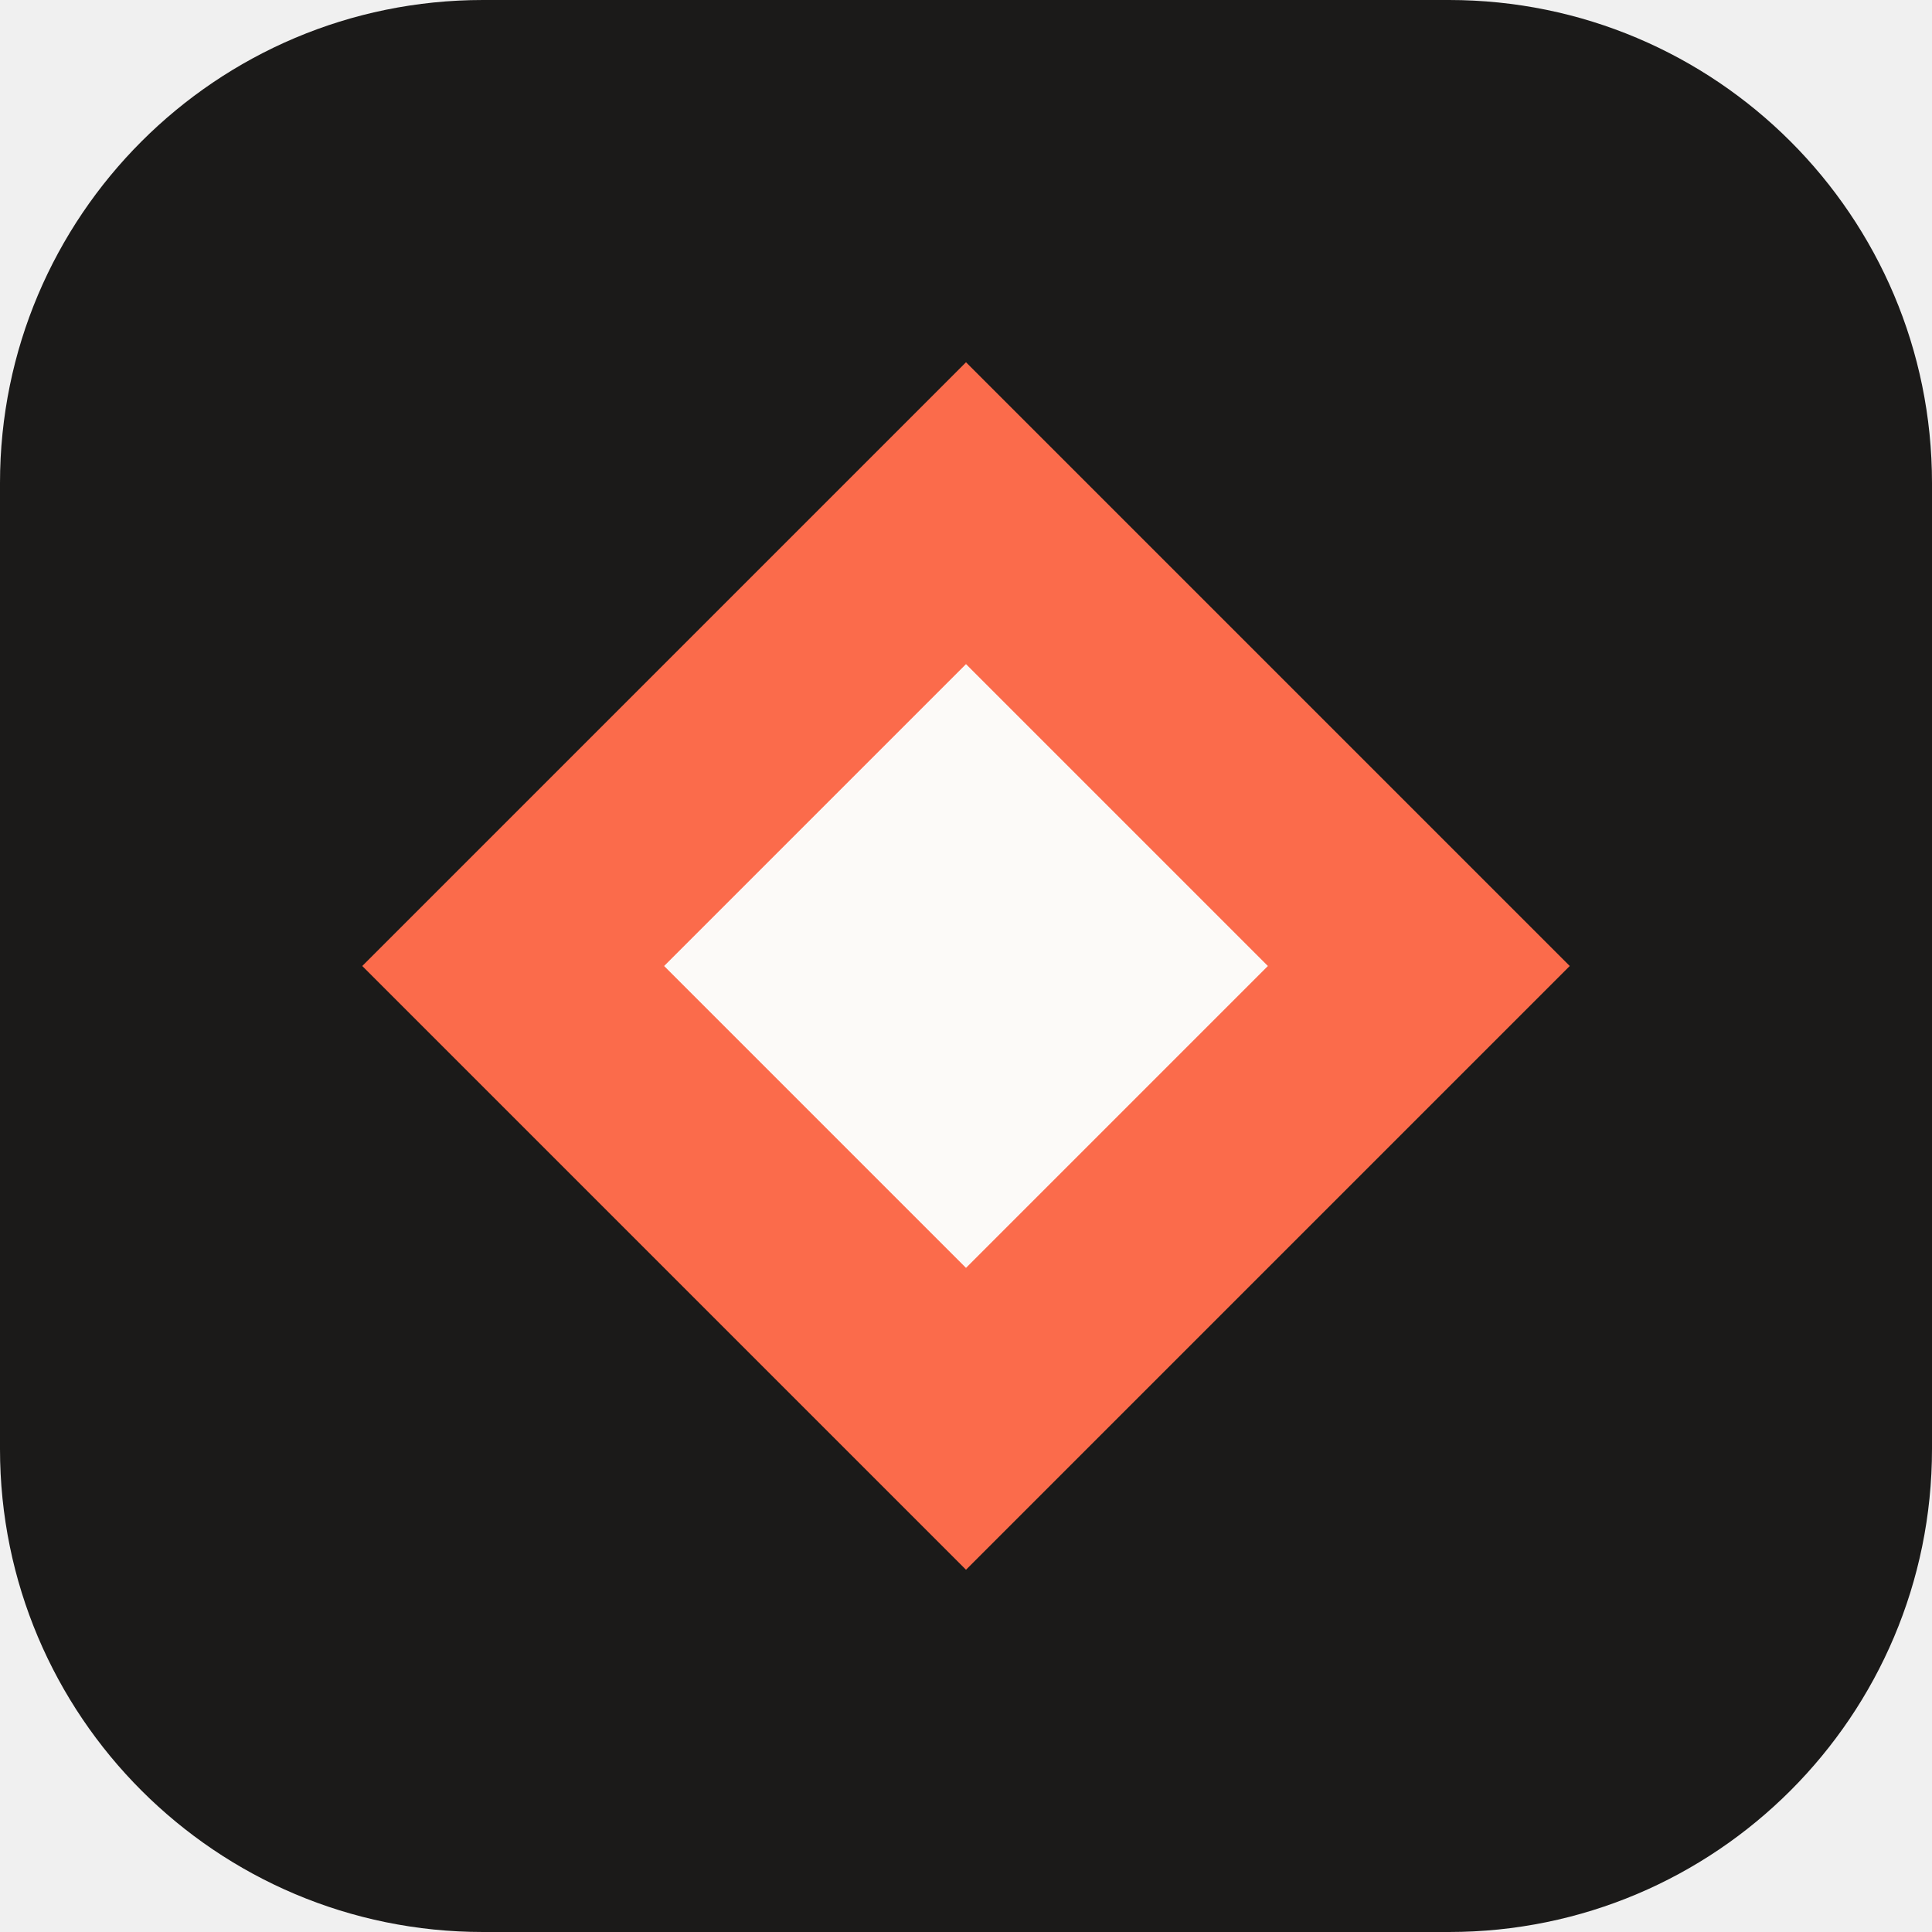
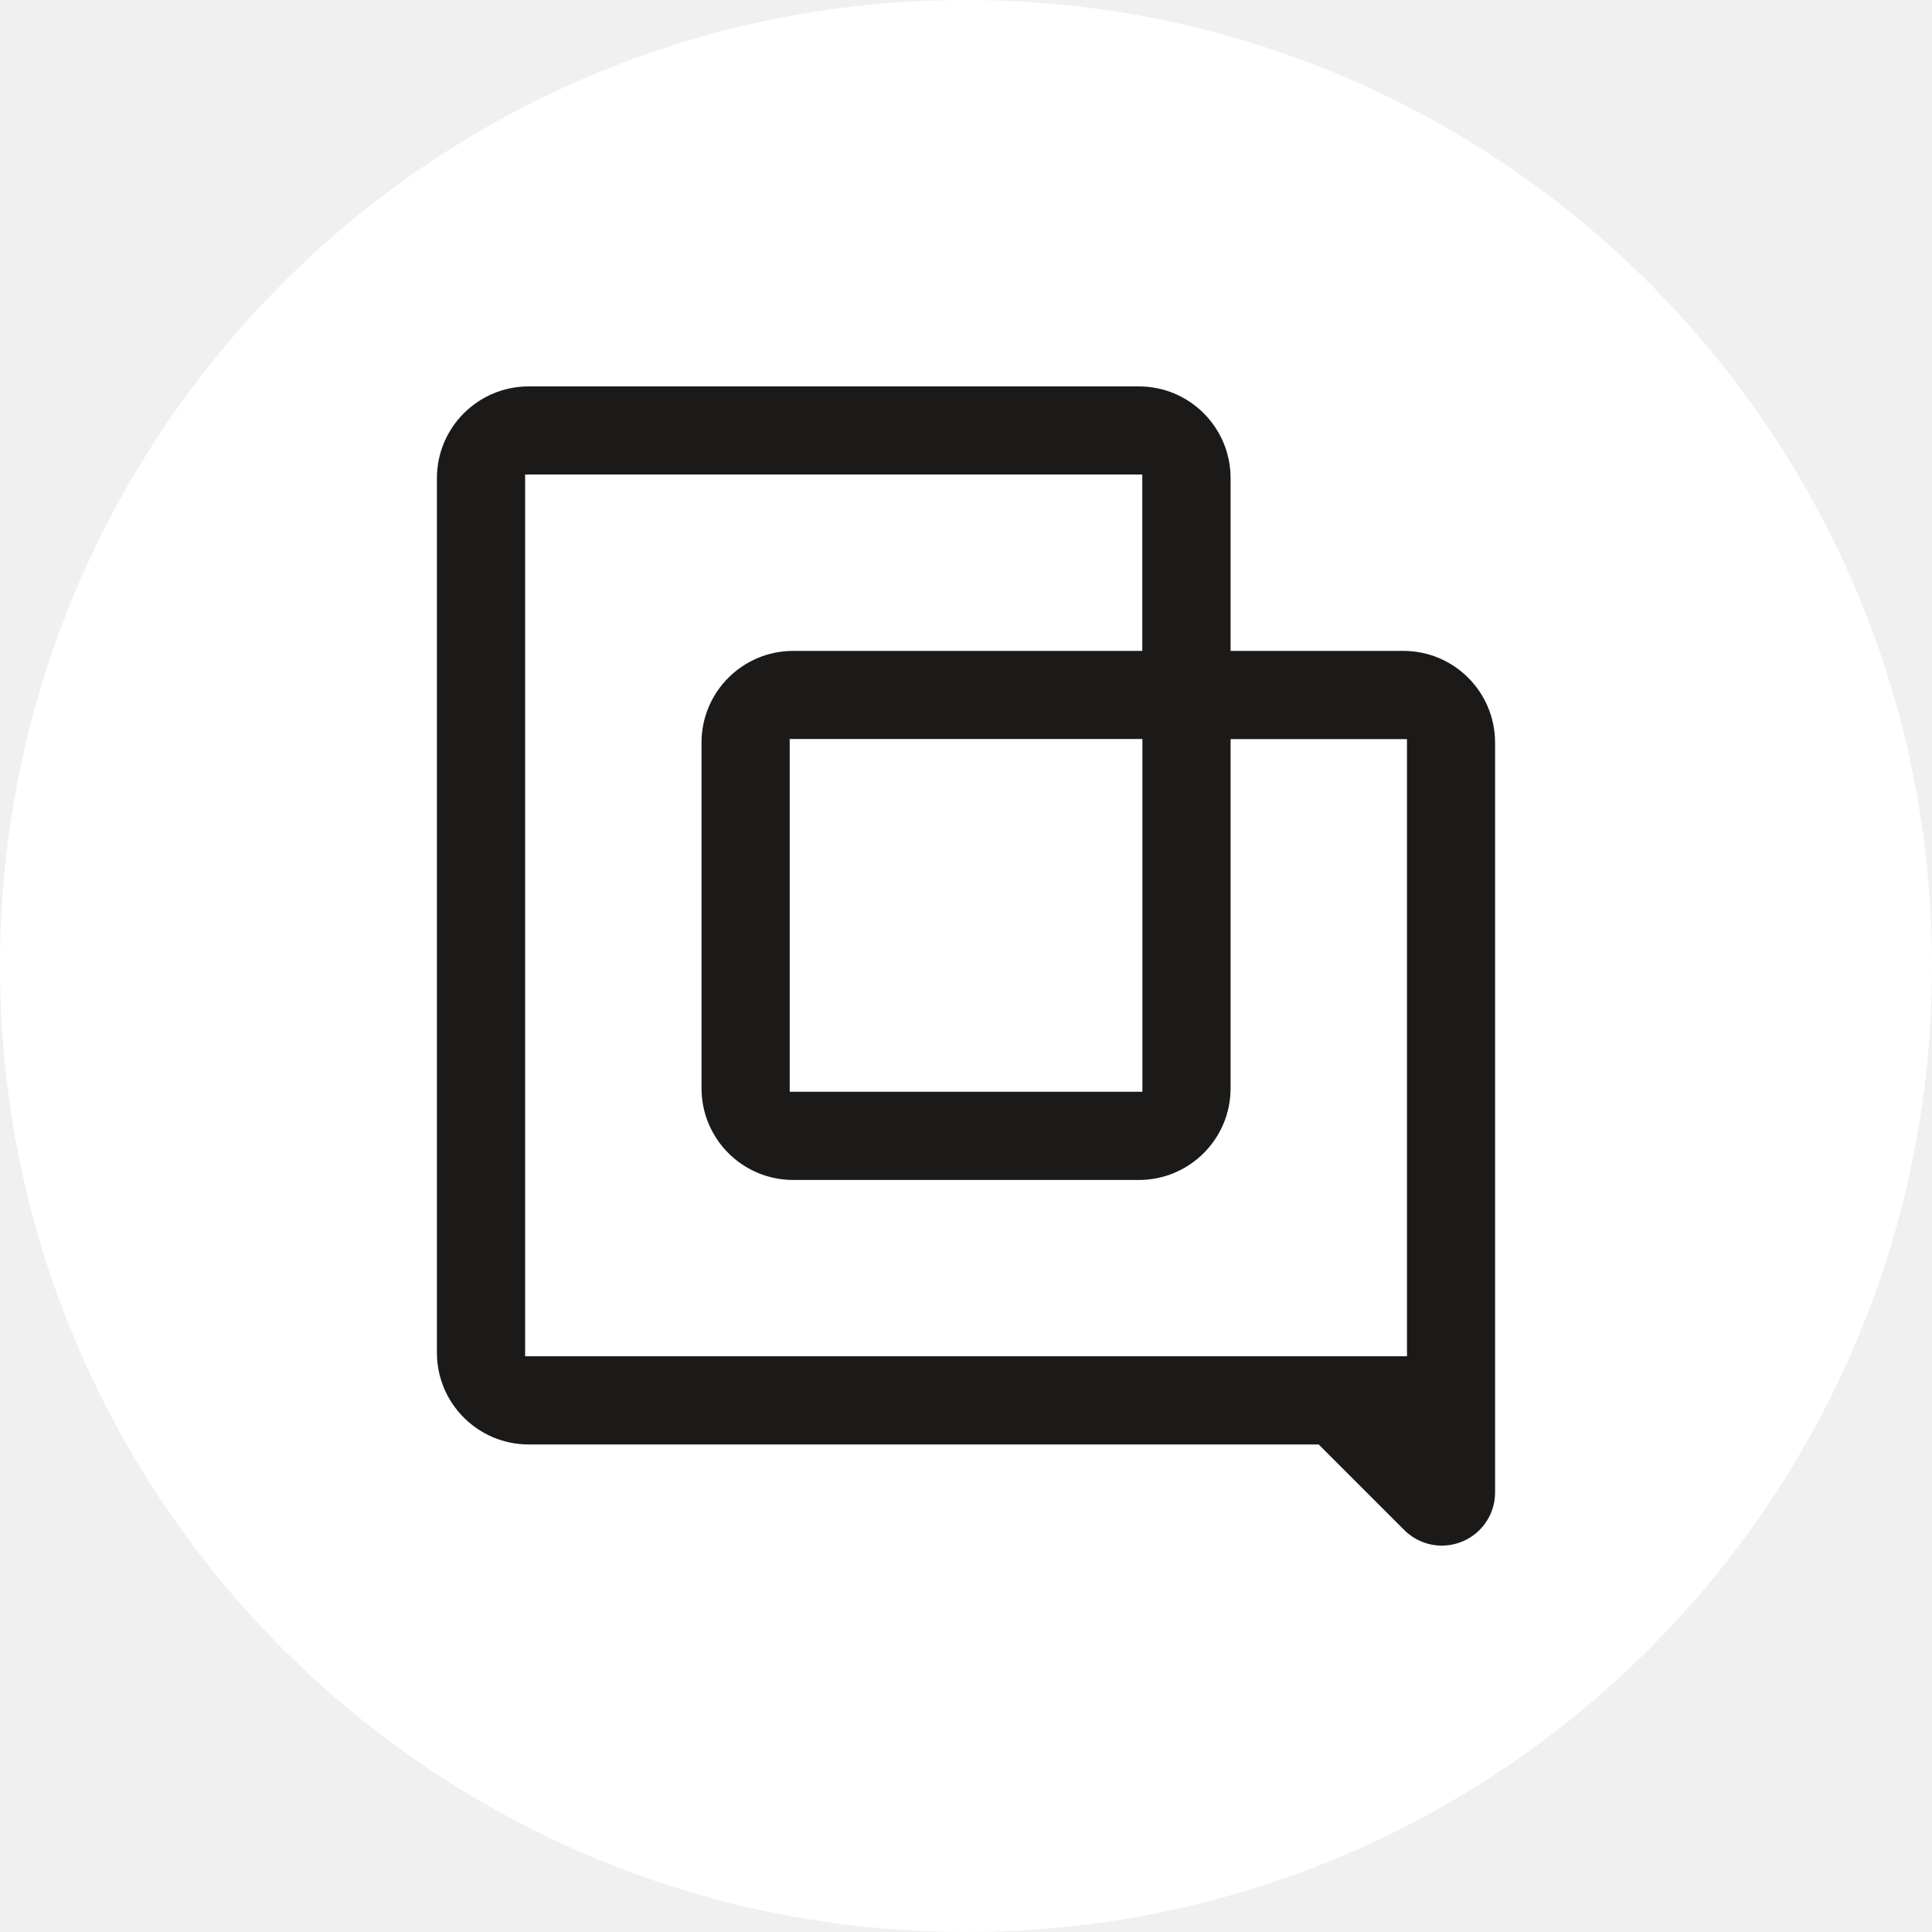
- <svg xmlns="http://www.w3.org/2000/svg" viewBox="0 0 64 64">
-   <rect width="64" height="64" rx="16" fill="#1B1A19" />
-   <path d="M32 12 52 32 32 52 12 32Z" fill="#FB6B4B" />
-   <path d="M32 22 42 32 32 42 22 32Z" fill="#FCFAF8" />
+ <svg xmlns="http://www.w3.org/2000/svg" viewBox="0 0 20 20">
+   <rect width="20" height="20" rx="10" fill="#FFFFFF" />
+   <path d="M14.527 6.738H12.739V4.95C12.739 4.425 12.314 4 11.789 4H5.473C4.949 4 4.523 4.425 4.523 4.95V14.003C4.523 14.528 4.949 14.953 5.473 14.953H13.651L14.536 15.838C14.64 15.942 14.779 16 14.925 16C15.23 16 15.477 15.754 15.477 15.449V7.688C15.477 7.163 15.052 6.738 14.527 6.738ZM14.565 14.04H5.436V4.912H11.825V6.738H8.212C7.687 6.738 7.262 7.163 7.262 7.688V11.265C7.262 11.79 7.687 12.215 8.212 12.215H11.789C12.314 12.215 12.739 11.79 12.739 11.265V7.651H14.565V14.041V14.04ZM11.826 7.65V11.302H8.175V7.65H11.826Z" fill="#1B1A19" />
</svg>
